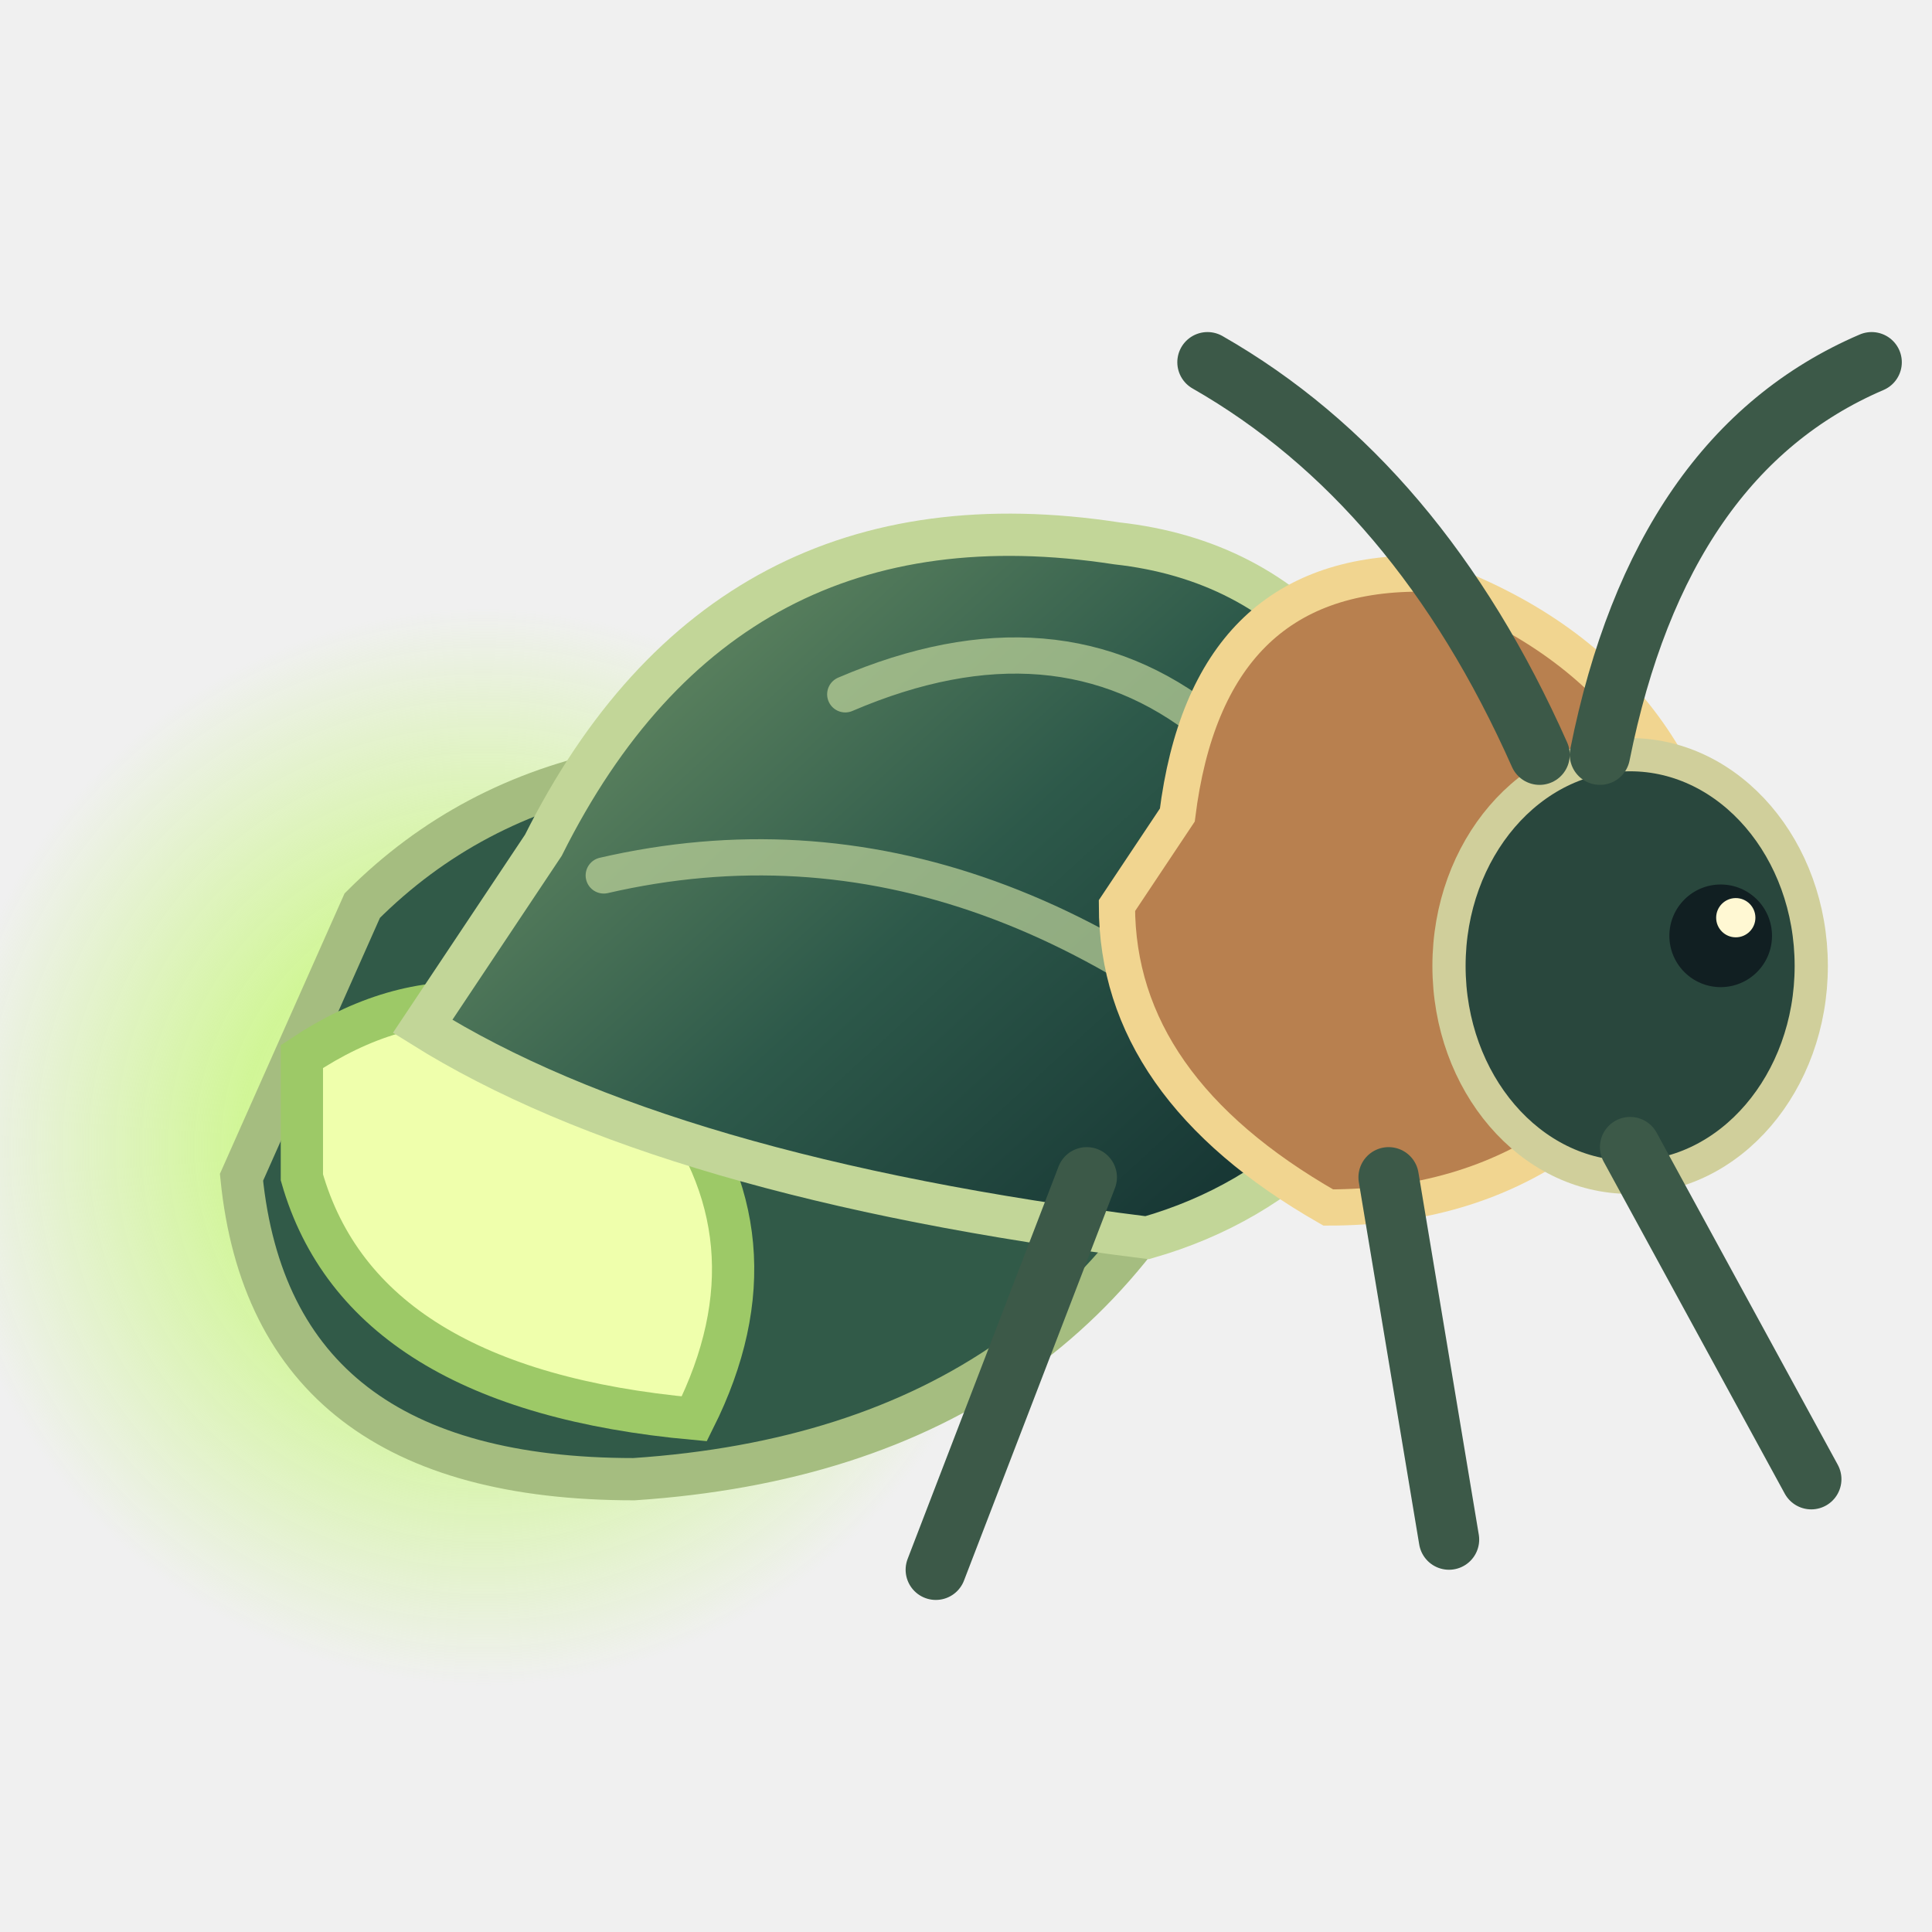
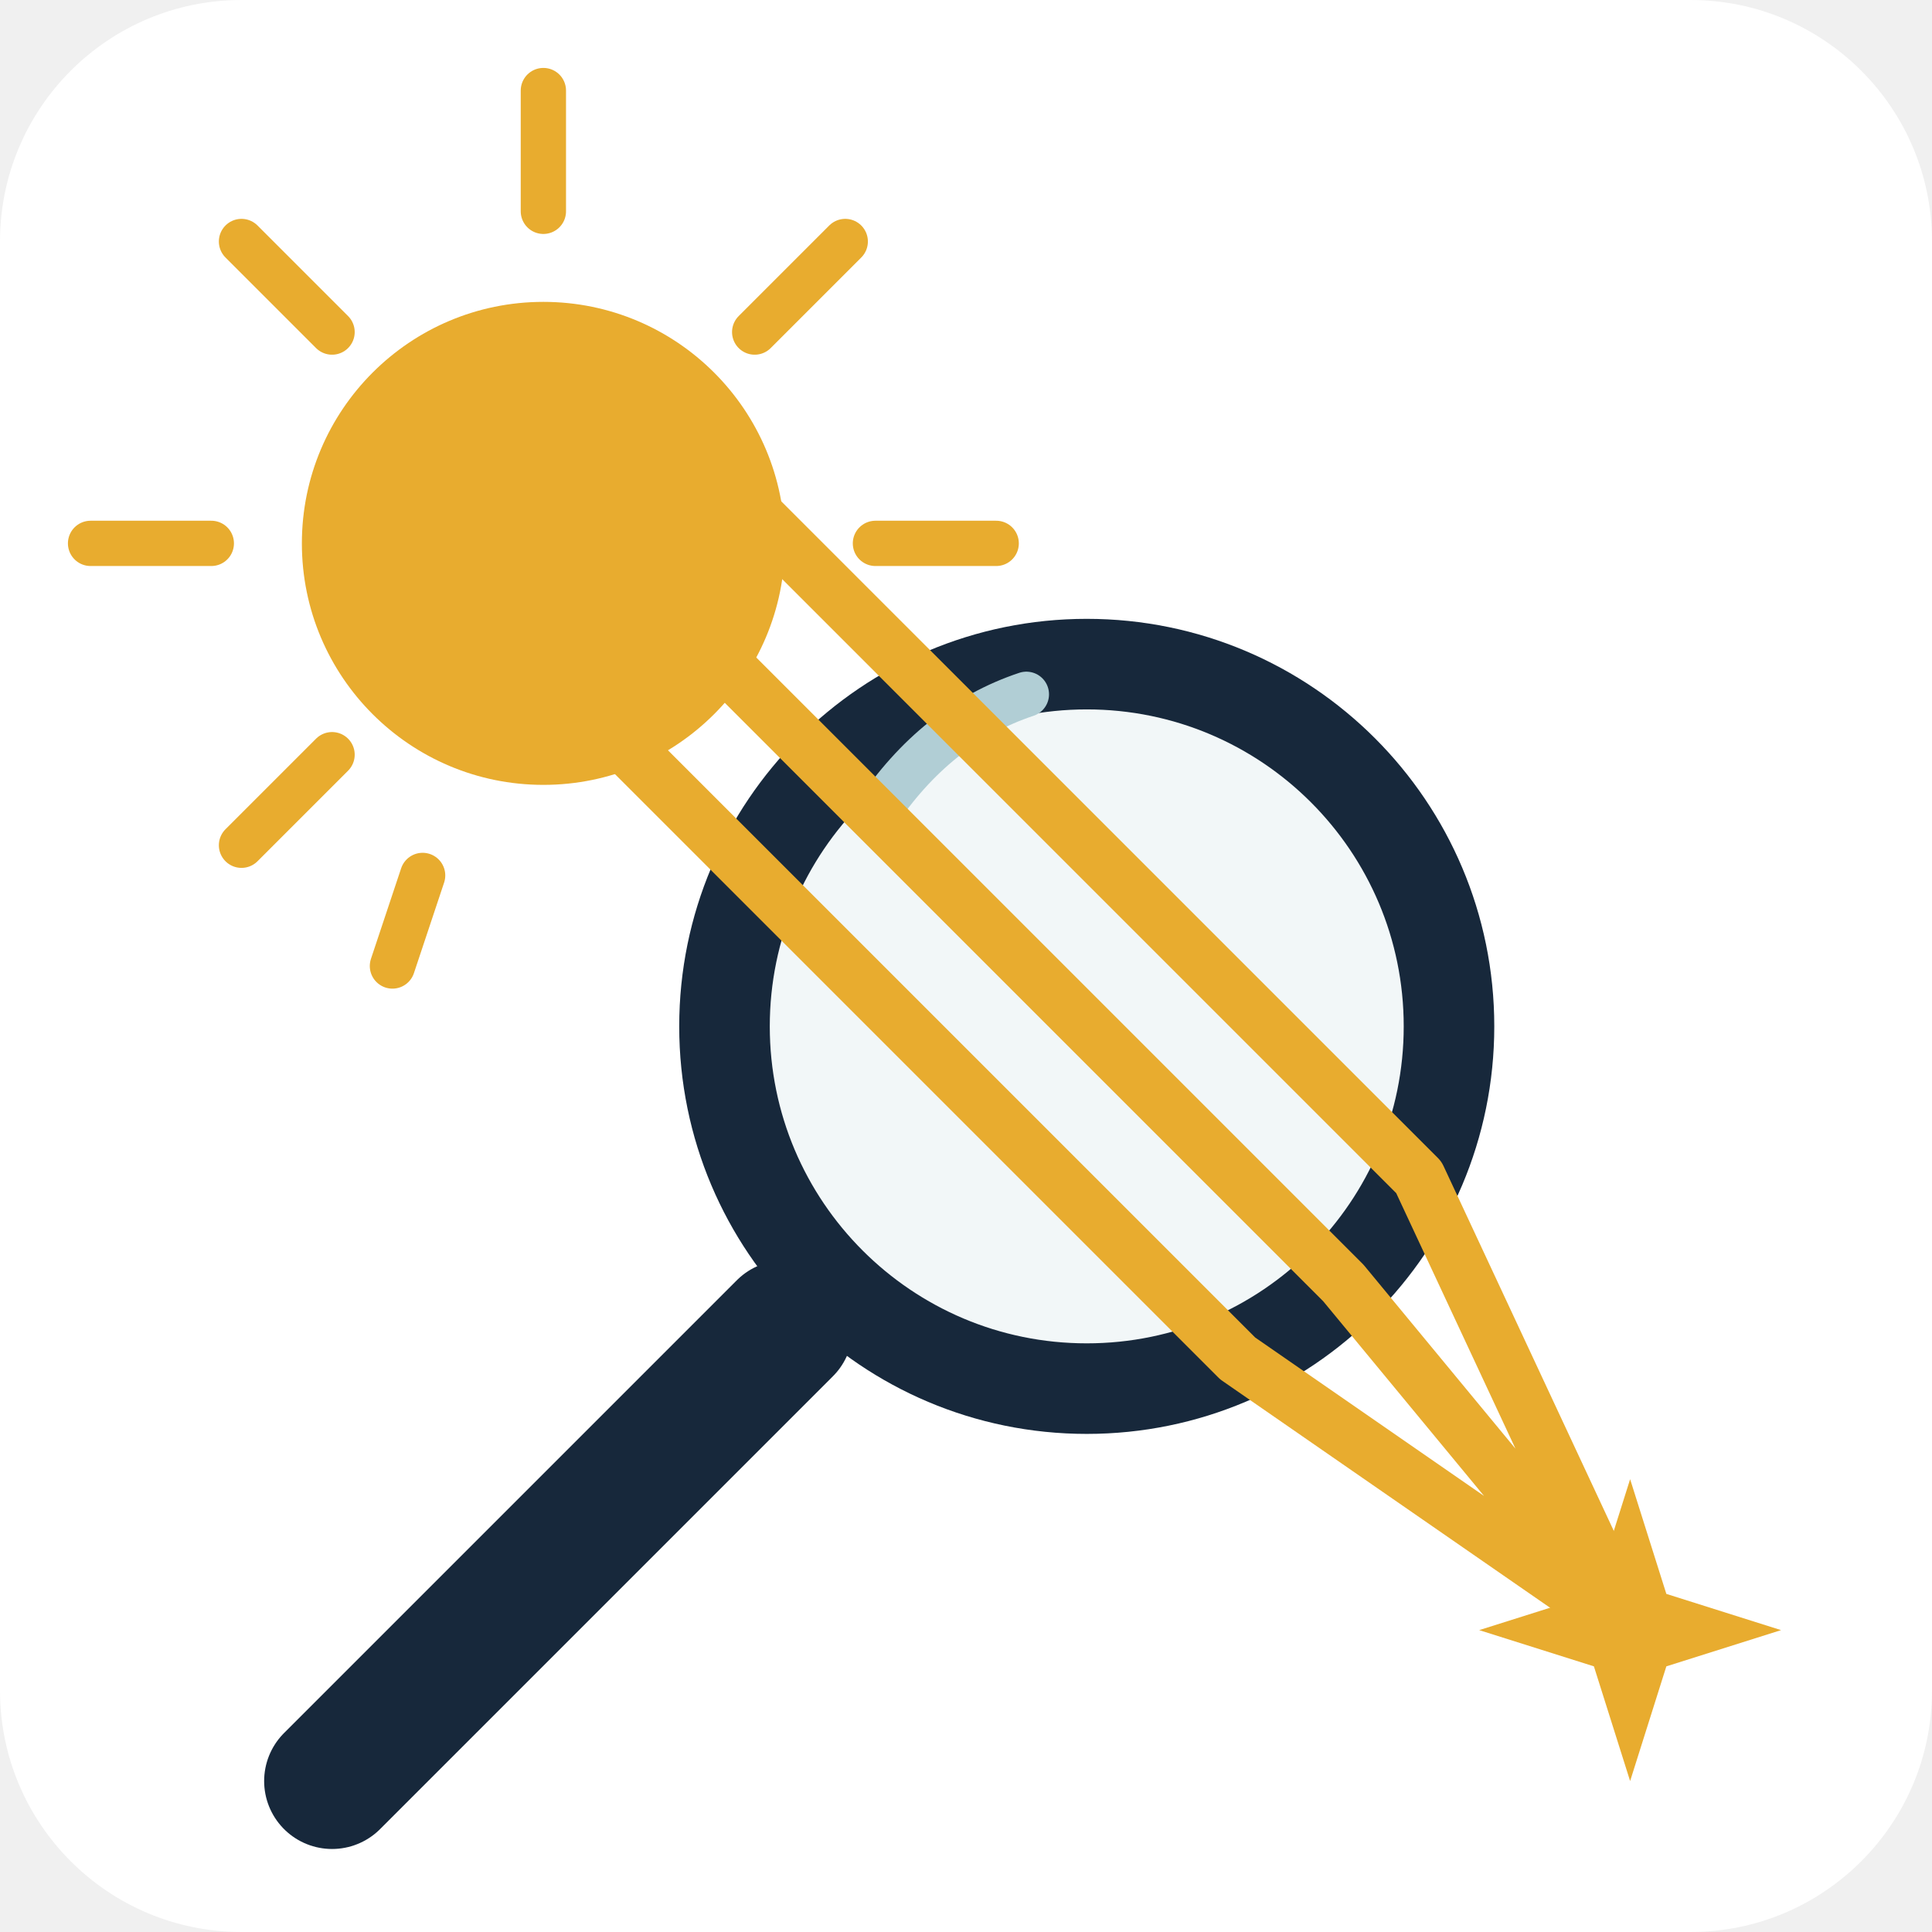
<svg xmlns="http://www.w3.org/2000/svg" viewBox="0 0 64 64" fill="none">
-   <defs>
-     <radialGradient id="glow">
-       <stop stop-color="#faffc1" />
-       <stop offset=".45" stop-color="#c7f87a" stop-opacity=".75" />
-       <stop offset="1" stop-color="#c7f87a" stop-opacity="0" />
-     </radialGradient>
-     <linearGradient id="shell" x1="14" y1="19" x2="36" y2="43" gradientUnits="userSpaceOnUse">
-       <stop stop-color="#789b6b" />
-       <stop offset=".6" stop-color="#2d594a" />
-       <stop offset="1" stop-color="#183835" />
-     </linearGradient>
-   </defs>
-   <circle cx="16" cy="38" r="18" fill="url(#glow)" />
-   <path d="M12 30q7-7 20-4l9 9q-5 13-20 14-12 0-13-10Z" fill="#315a48" stroke="#a5bd80" stroke-width="1.4" />
-   <path d="M10 35q6-4 12 1 4 5 1 11-11-1-13-8Z" fill="#efffac" stroke="#9dc967" stroke-width="1.4" />
-   <path d="M18 28q6-12 19-10 9 1 11 13-3 8-10 10-16-2-24-7Z" fill="url(#shell)" stroke="#c2d698" stroke-width="1.4" />
-   <path d="M20 29q13-3 25 9m-17-15q7-3 12 1" stroke="#bfd49b" stroke-linecap="round" stroke-width="1.2" opacity=".7" />
-   <path d="M39 27q1-8 8-8 9 3 10 12-4 9-13 9-7-4-7-10Z" fill="#b8804f" stroke="#f1d590" stroke-width="1.2" />
-   <ellipse cx="54" cy="32" rx="6" ry="7" fill="#29473d" stroke="#d0cf9b" stroke-width="1.1" />
-   <circle cx="57" cy="31" r="1.7" fill="#111f22" />
-   <circle cx="57.5" cy="30.4" r=".65" fill="#fff8d3" />
-   <path d="M51 25Q47 16 40 12m13 13q2-10 9-13M36 39l-5 13m15-13 2 12m6-13 6 11" stroke="#3c5948" stroke-width="2" stroke-linecap="round" />
+   <rect width="64" height="64" rx="8" fill="#fff" />
+   <path d="M26 44 11 59" stroke="#17283b" stroke-width="4.5" stroke-linecap="round" />
+   <circle cx="36" cy="34" r="12" fill="#e7f0f2" fill-opacity=".55" />
+   <circle cx="36" cy="34" r="12" stroke="#17283b" stroke-width="3" />
+   <path d="M29 27q2-3 5-4" stroke="#b1ced5" stroke-width="1.5" stroke-linecap="round" />
+   <g stroke="#e8ac2f" stroke-width="1.8" stroke-linecap="round" stroke-linejoin="round">
+     <path d="M18 22 41 45 54 54M22 20 44.5 42.5 54 54M24 16 47 39 54 54" />
+   </g>
+   <circle cx="18" cy="18" r="8" fill="#e8ac2f" />
+   <g stroke="#e8ac2f" stroke-width="1.5" stroke-linecap="round">
+     <path d="M18 3v4M14 29l-1 3M3 18h4M29 18h4" />
+     <path d="M8 8l3 3M28 8l-3 3M8 28l3-3" />
+   </g>
+   <path d="m54 49 1.2 3.8L59 54l-3.8 1.2L54 59l-1.2-3.8L49 54l3.8-1.2L54 49Z" fill="#e8ac2f" />
</svg>
